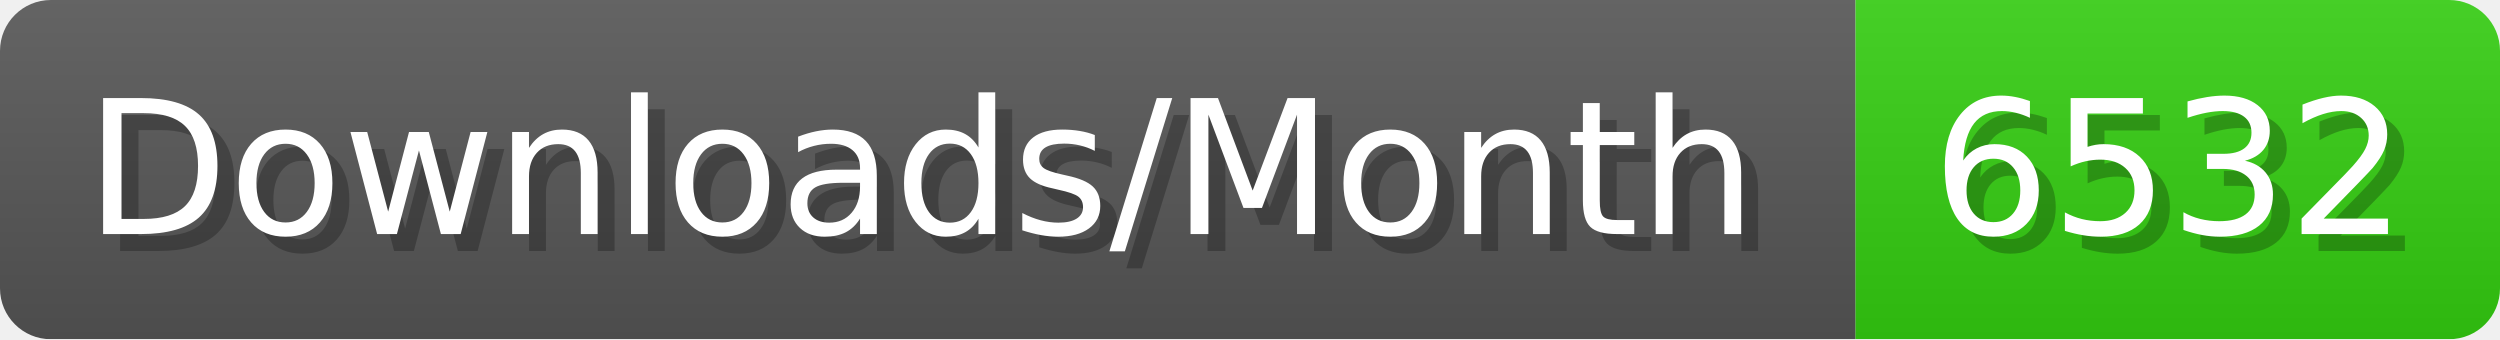
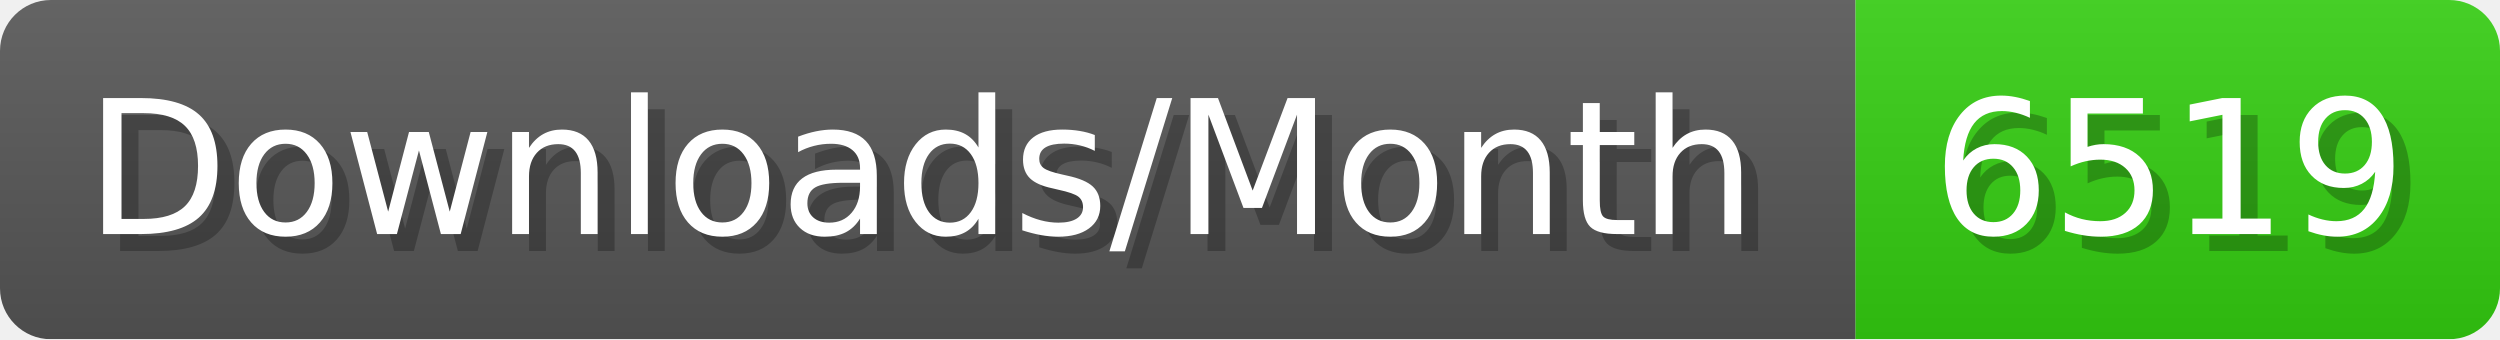
- <svg xmlns="http://www.w3.org/2000/svg" width="147.4" height="20" viewBox="0 0 1474 200" role="img" aria-label="Downloads/Month: 6532">
+ <svg xmlns="http://www.w3.org/2000/svg" width="147.4" height="20" viewBox="0 0 1474 200" role="img" aria-label="Downloads/Month: 6519">
  <linearGradient id="YlXUI" x2="0" y2="100%">
    <stop offset="0" stop-opacity=".1" stop-color="#EEE" />
    <stop offset="1" stop-opacity=".1" />
  </linearGradient>
  <mask id="JHhop">
    <rect width="1474" height="200" rx="30" fill="#FFF" />
  </mask>
  <g mask="url(#JHhop)">
    <rect width="1094" height="200" fill="#555" />
    <rect width="380" height="200" fill="#3C1" x="1094" />
    <rect width="1474" height="200" fill="url(#YlXUI)" />
  </g>
  <g aria-hidden="true" fill="#fff" text-anchor="start" font-family="Verdana,DejaVu Sans,sans-serif" font-size="110">
    <text x="60" y="148" textLength="994" fill="#000" opacity="0.25">Downloads/Month</text>
    <text x="50" y="138" textLength="994">Downloads/Month</text>
-     <text x="1149" y="148" textLength="280" fill="#000" opacity="0.25">6532</text>
-     <text x="1139" y="138" textLength="280">6532</text>
+     <text x="1149" y="148" textLength="280" fill="#000" opacity="0.25">6519</text>
+     <text x="1139" y="138" textLength="280">6519</text>
  </g>
</svg>
